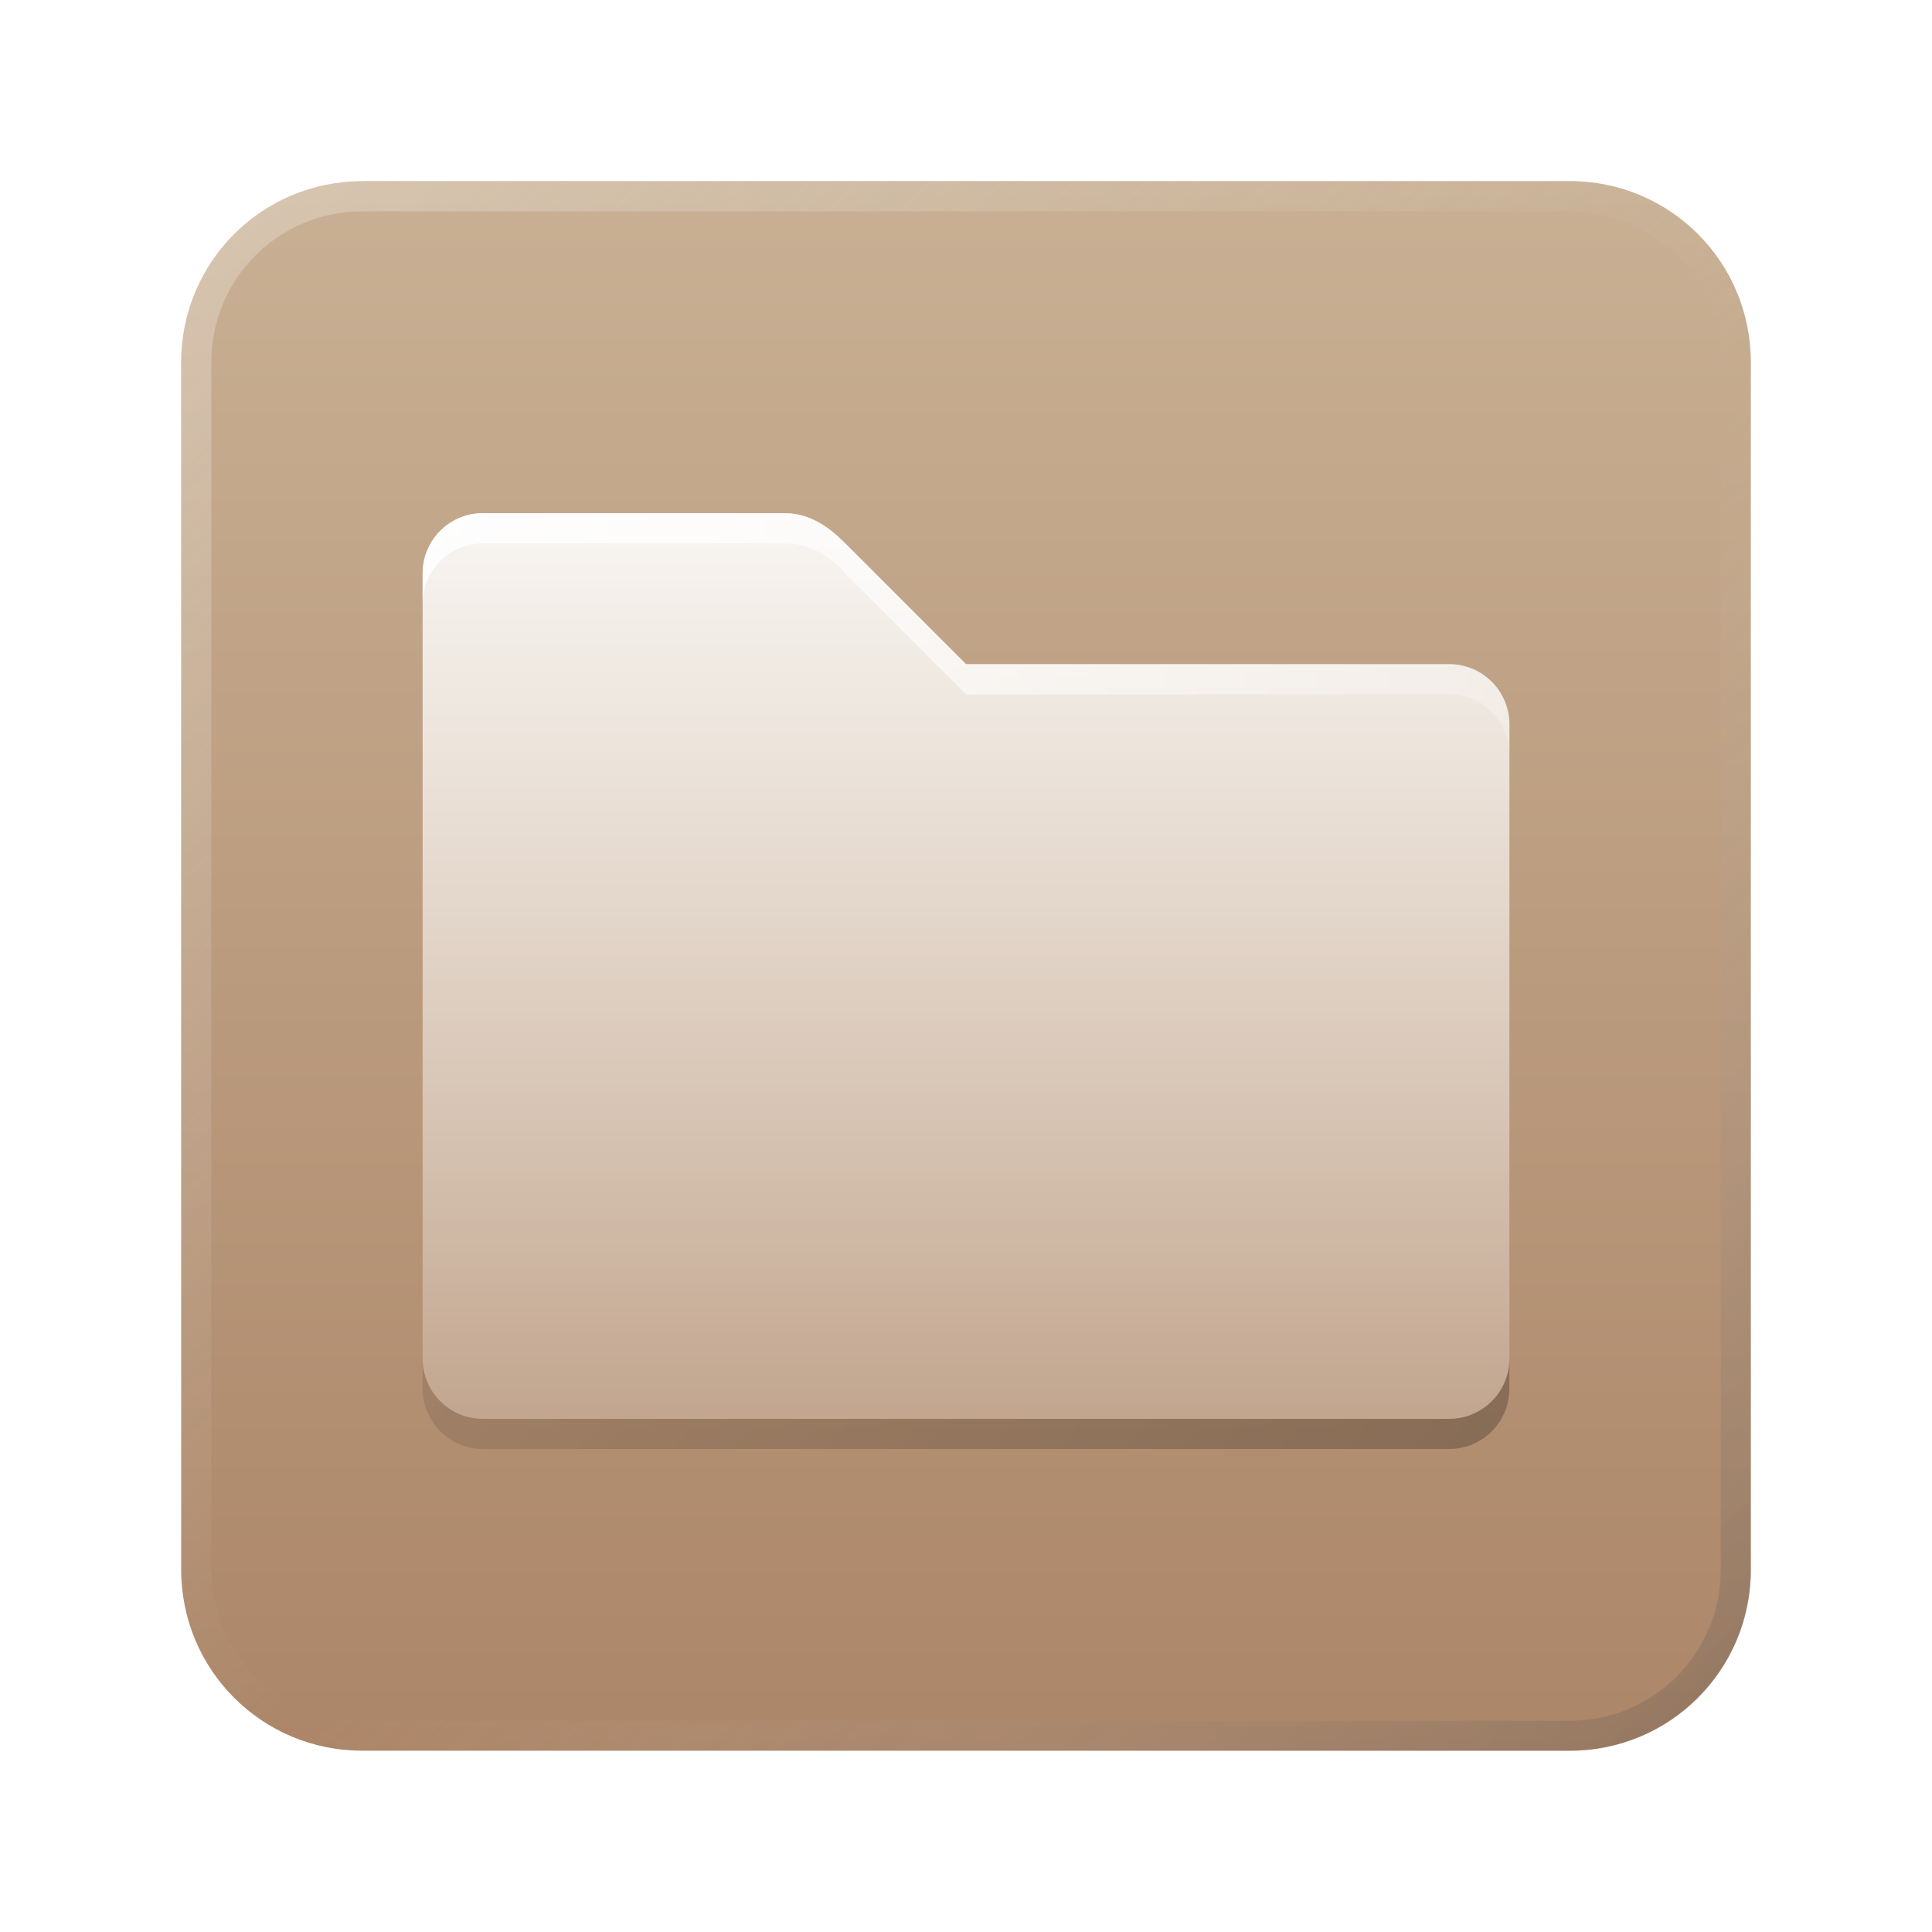
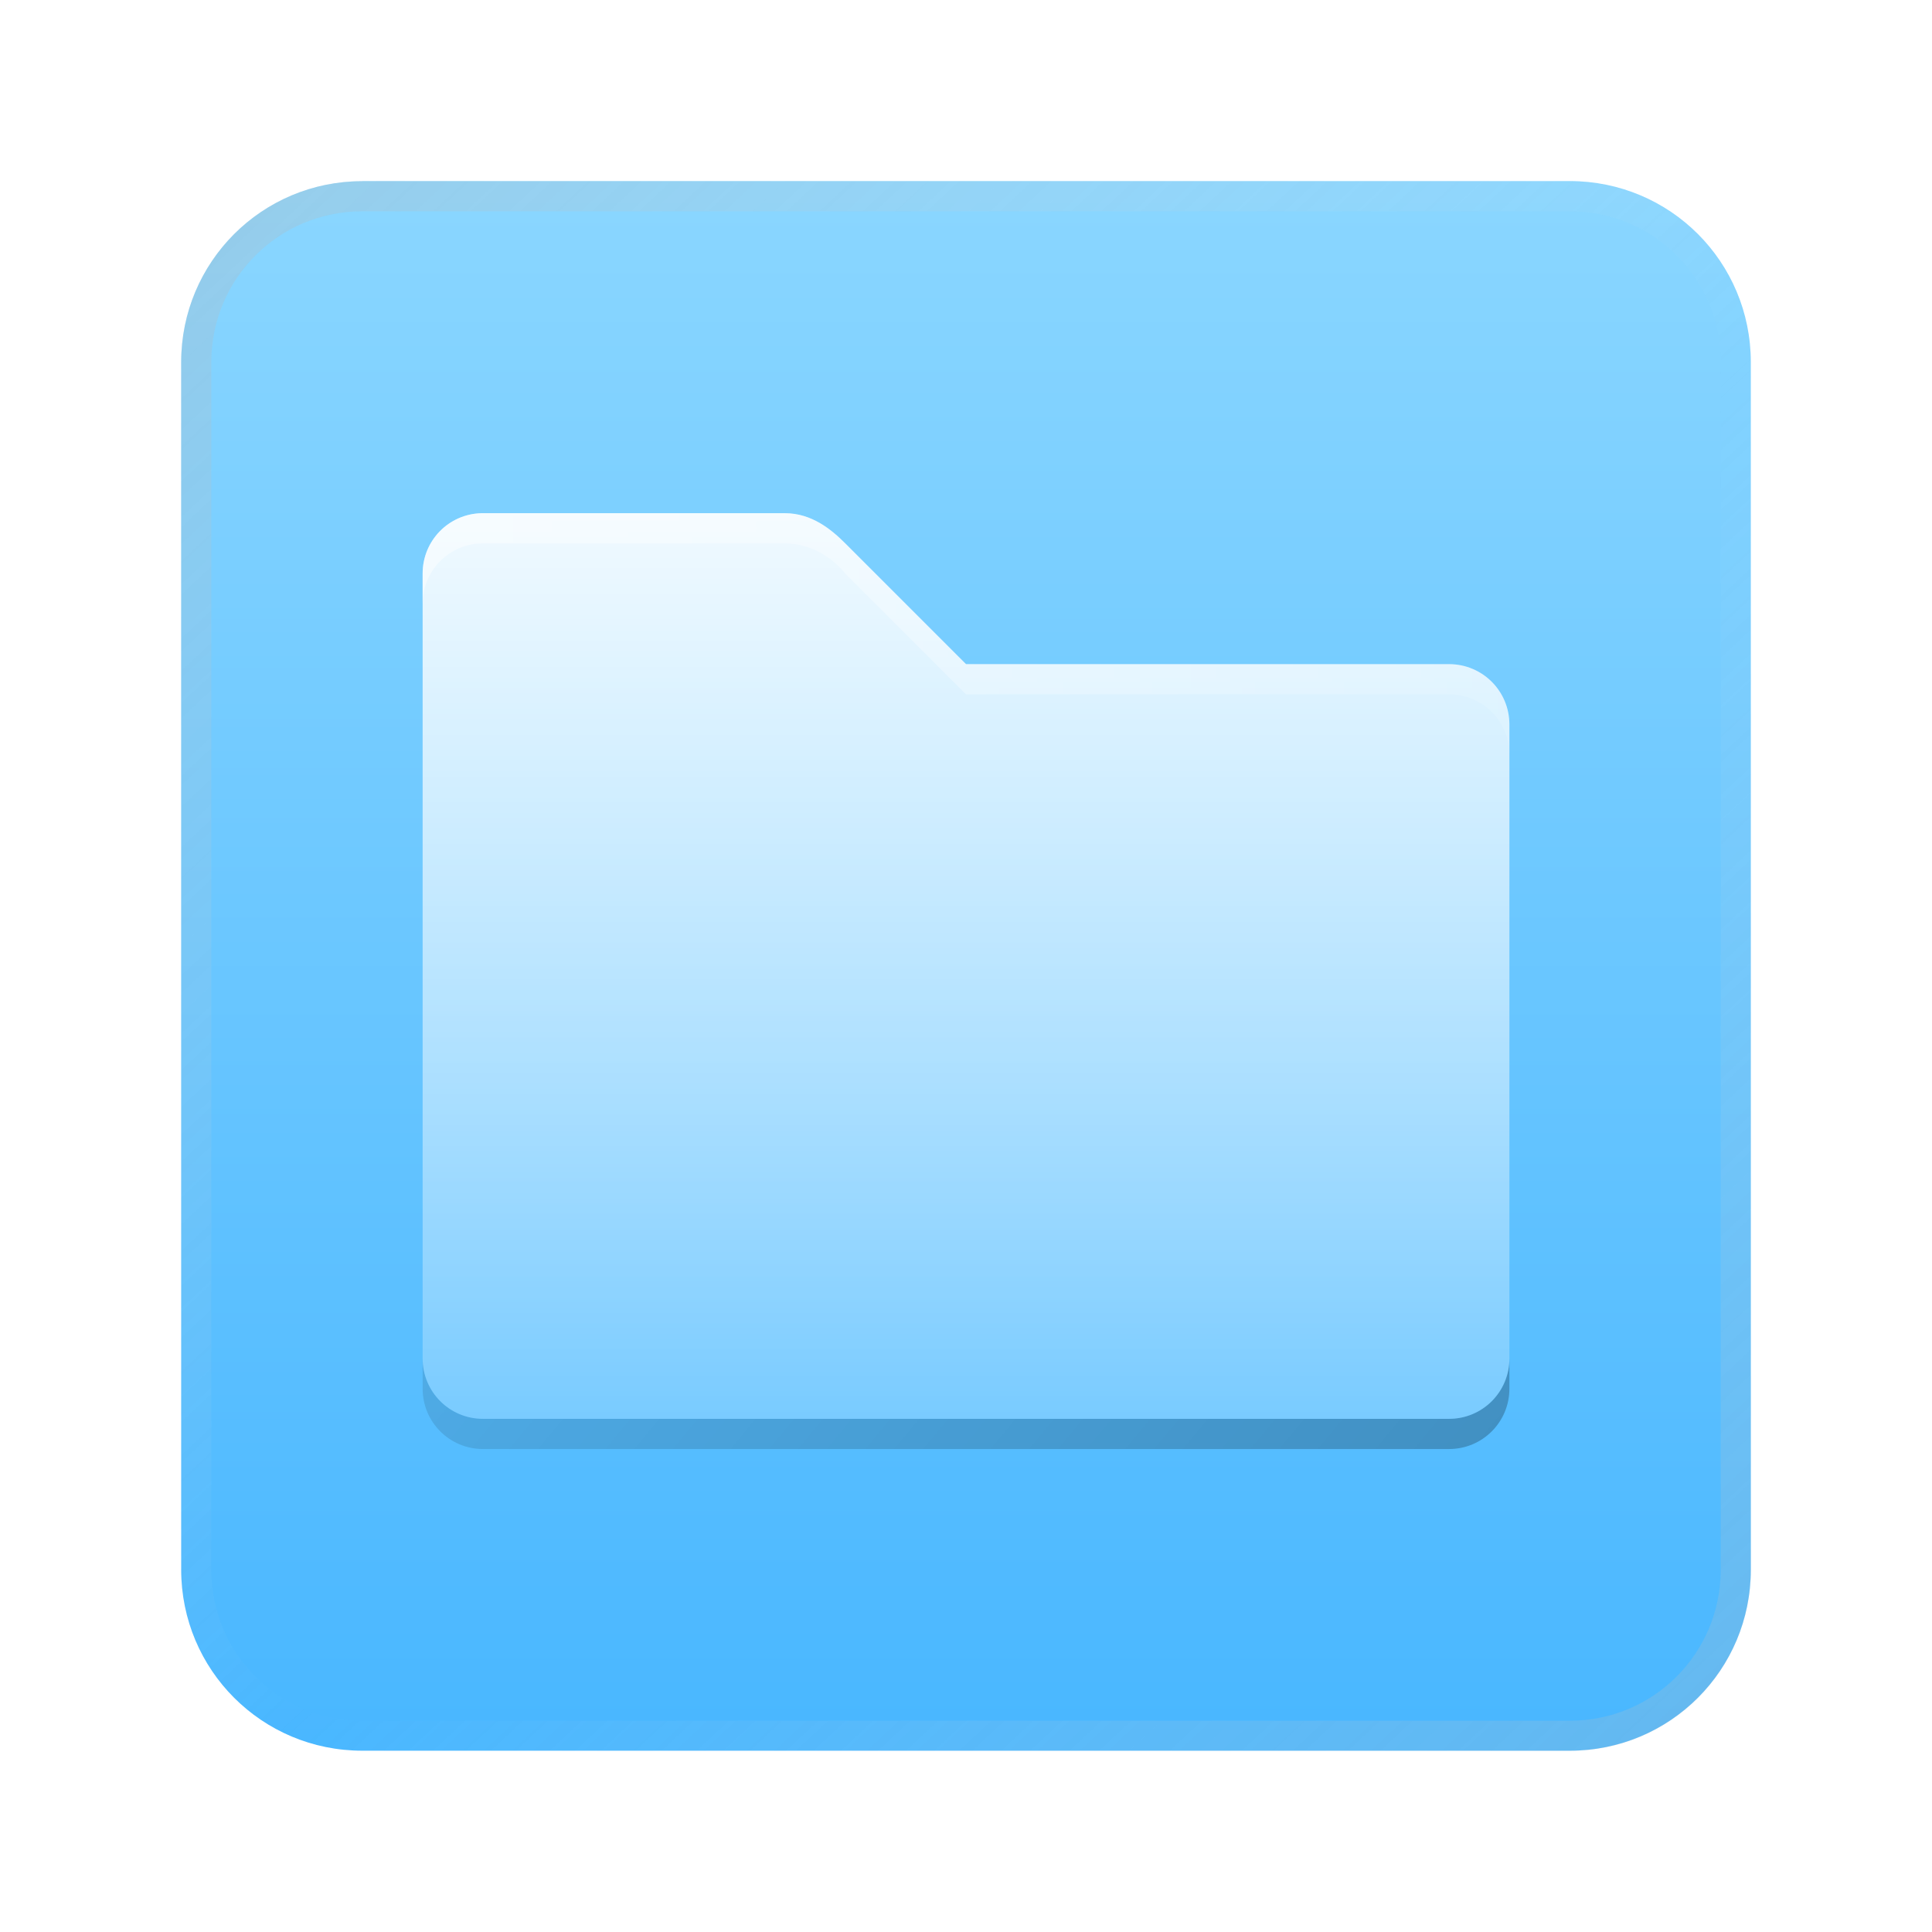
<svg xmlns="http://www.w3.org/2000/svg" xmlns:xlink="http://www.w3.org/1999/xlink" width="64" height="64" viewBox="0 0 16.933 16.933" version="1.1" id="svg5">
  <defs id="defs2">
    <linearGradient id="linearGradient37218">
-       <stop style="stop-color:#1a1a1a;stop-opacity:1" offset="0" id="stop37214" />
+       <stop style="stop-color:#b2b2b2;stop-opacity:1" offset="0" id="stop37214" />
      <stop style="stop-color:#e6e6e6;stop-opacity:0.003" offset="0.497" id="stop37220" />
-       <stop style="stop-color:#ffffff;stop-opacity:1" offset="1" id="stop37216" />
+       <stop style="stop-color:#b2b2b2;stop-opacity:1" offset="1" id="stop37216" />
    </linearGradient>
    <linearGradient id="linearGradient34867">
      <stop style="stop-color:#000000;stop-opacity:1;" offset="0" id="stop34863" />
      <stop style="stop-color:#000000;stop-opacity:0;" offset="1" id="stop34865" />
    </linearGradient>
    <linearGradient id="linearGradient34097">
      <stop style="stop-color:#ffffff;stop-opacity:1;" offset="0" id="stop34093" />
      <stop style="stop-color:#ffffff;stop-opacity:0;" offset="1" id="stop34095" />
    </linearGradient>
    <linearGradient id="linearGradient28042">
-       <stop style="stop-color:#ccb599;stop-opacity:1" offset="0" id="stop28038" />
-       <stop style="stop-color:#a98163;stop-opacity:1" offset="1" id="stop28040" />
+       <stop style="stop-color:#92daff;stop-opacity:1" offset="0" id="stop28038" />
+       <stop style="stop-color:#41b3ff;stop-opacity:1" offset="1" id="stop28040" />
    </linearGradient>
    <linearGradient xlink:href="#linearGradient28042" id="linearGradient28044" x1="13.229" y1="-2.3101043e-07" x2="13.229" y2="16.933" gradientUnits="userSpaceOnUse" />
    <linearGradient xlink:href="#linearGradient34097" id="linearGradient34099" x1="8" y1="21.5" x2="62" y2="21.5" gradientUnits="userSpaceOnUse" />
    <linearGradient xlink:href="#linearGradient34867" id="linearGradient34869" x1="15.346" y1="15.081" x2="2.646" y2="4.498" gradientUnits="userSpaceOnUse" gradientTransform="scale(3.779528)" />
    <linearGradient xlink:href="#linearGradient34097" id="linearGradient35583" x1="14" y1="12" x2="14" y2="56" gradientUnits="userSpaceOnUse" />
    <linearGradient xlink:href="#linearGradient37218" id="linearGradient35903" x1="60" y1="66" x2="4" y2="6" gradientUnits="userSpaceOnUse" />
  </defs>
  <path id="rect846-3" style="fill:url(#linearGradient28044);stroke-width:0.338;fill-opacity:1" d="m 3.175,1.587 h 10.583 c 0.879,0 1.587,0.708 1.587,1.587 v 10.583 c 0,0.879 -0.708,1.587 -1.587,1.587 H 3.175 c -0.879,0 -1.587,-0.708 -1.587,-1.587 V 3.175 c 0,-0.879 0.708,-1.587 1.587,-1.587 z" />
  <path id="rect846" style="opacity:0.3;fill:url(#linearGradient35903);stroke-width:1.276;fill-opacity:1" d="M 12 6 C 8.676 6 6 8.676 6 12 L 6 52 C 6 55.324 8.676 58 12 58 L 52 58 C 55.324 58 58 55.324 58 52 L 58 12 C 58 8.676 55.324 6 52 6 L 12 6 z M 12 7 L 52 7 C 54.77 7 57 9.23 57 12 L 57 52 C 57 54.77 54.77 57 52 57 L 12 57 C 9.23 57 7 54.77 7 52 L 7 12 C 7 9.23 9.23 7 12 7 z " transform="scale(0.2645833)" />
  <path id="rect28818-7" style="opacity:0.3;fill:url(#linearGradient34869);fill-opacity:1;stroke-width:4.512;stroke-linecap:round;stroke-linejoin:round" d="M 14 45 L 14 46 C 14 47.108 14.892 48 16 48 L 48 48 C 49.108 48 50 47.108 50 46 L 50 45 C 50 46.108 49.108 47 48 47 L 16 47 C 14.892 47 14 46.108 14 45 z " transform="scale(0.2645833)" />
-   <path id="rect28818" style="opacity:1;fill:url(#linearGradient35583);stroke-width:4.512;stroke-linecap:round;stroke-linejoin:round;fill-opacity:1" d="M 15.947,17 C 14.863,17.027 14,17.909 14,19 v 26 c 0,1.108 0.892,2 2,2 h 32 c 1.108,0 2,-0.892 2,-2 V 24 c 0,-1.108 -0.892,-2 -2,-2 H 32 L 28,18 C 27.548,17.548 26.894,17 26,17 H 16 c -0.017,0 -0.036,-4.33e-4 -0.053,0 z" transform="scale(0.2645833)" />
-   <path id="rect28818-2" style="fill:url(#linearGradient34099);fill-opacity:1;stroke-width:4.512;stroke-linecap:round;stroke-linejoin:round" d="M 15.947,17 C 14.863,17.027 14,17.909 14,19 v 1 c 0,-1.091 0.863,-1.973 1.947,-2 0.017,-4.33e-4 0.035,0 0.053,0 h 10 c 0.894,0 1.601,0.501 2,1 l 4,4 h 16 c 1.108,0 2,0.892 2,2 v -1 c 0,-1.108 -0.892,-2 -2,-2 H 32 L 28,18 C 27.548,17.548 26.894,17 26,17 H 16 c -0.017,0 -0.036,-4.33e-4 -0.053,0 z" transform="scale(0.2645833)" />
+   <path id="rect28818" style="opacity:1;fill:url(#linearGradient35583);stroke-width:4.512;stroke-linecap:round;stroke-linejoin:round;fill-opacity:1.0" d="M 15.947,17 C 14.863,17.027 14,17.909 14,19 v 26 c 0,1.108 0.892,2 2,2 h 32 c 1.108,0 2,-0.892 2,-2 V 24 c 0,-1.108 -0.892,-2 -2,-2 H 32 L 28,18 C 27.548,17.548 26.894,17 26,17 H 16 c -0.017,0 -0.036,-4.33e-4 -0.053,0 z" transform="scale(0.2645833)" />
+   <path id="rect28818-2" style="fill:url(#linearGradient34099);fill-opacity:1;stroke-width:4.512;stroke-linecap:round;stroke-linejoin:round;opacity:0.5" d="M 15.947,17 C 14.863,17.027 14,17.909 14,19 v 1 c 0,-1.091 0.863,-1.973 1.947,-2 0.017,-4.33e-4 0.035,0 0.053,0 h 10 c 0.894,0 1.601,0.501 2,1 l 4,4 h 16 c 1.108,0 2,0.892 2,2 v -1 c 0,-1.108 -0.892,-2 -2,-2 H 32 L 28,18 C 27.548,17.548 26.894,17 26,17 H 16 c -0.017,0 -0.036,-4.33e-4 -0.053,0 z" transform="scale(0.2645833)" />
</svg>
